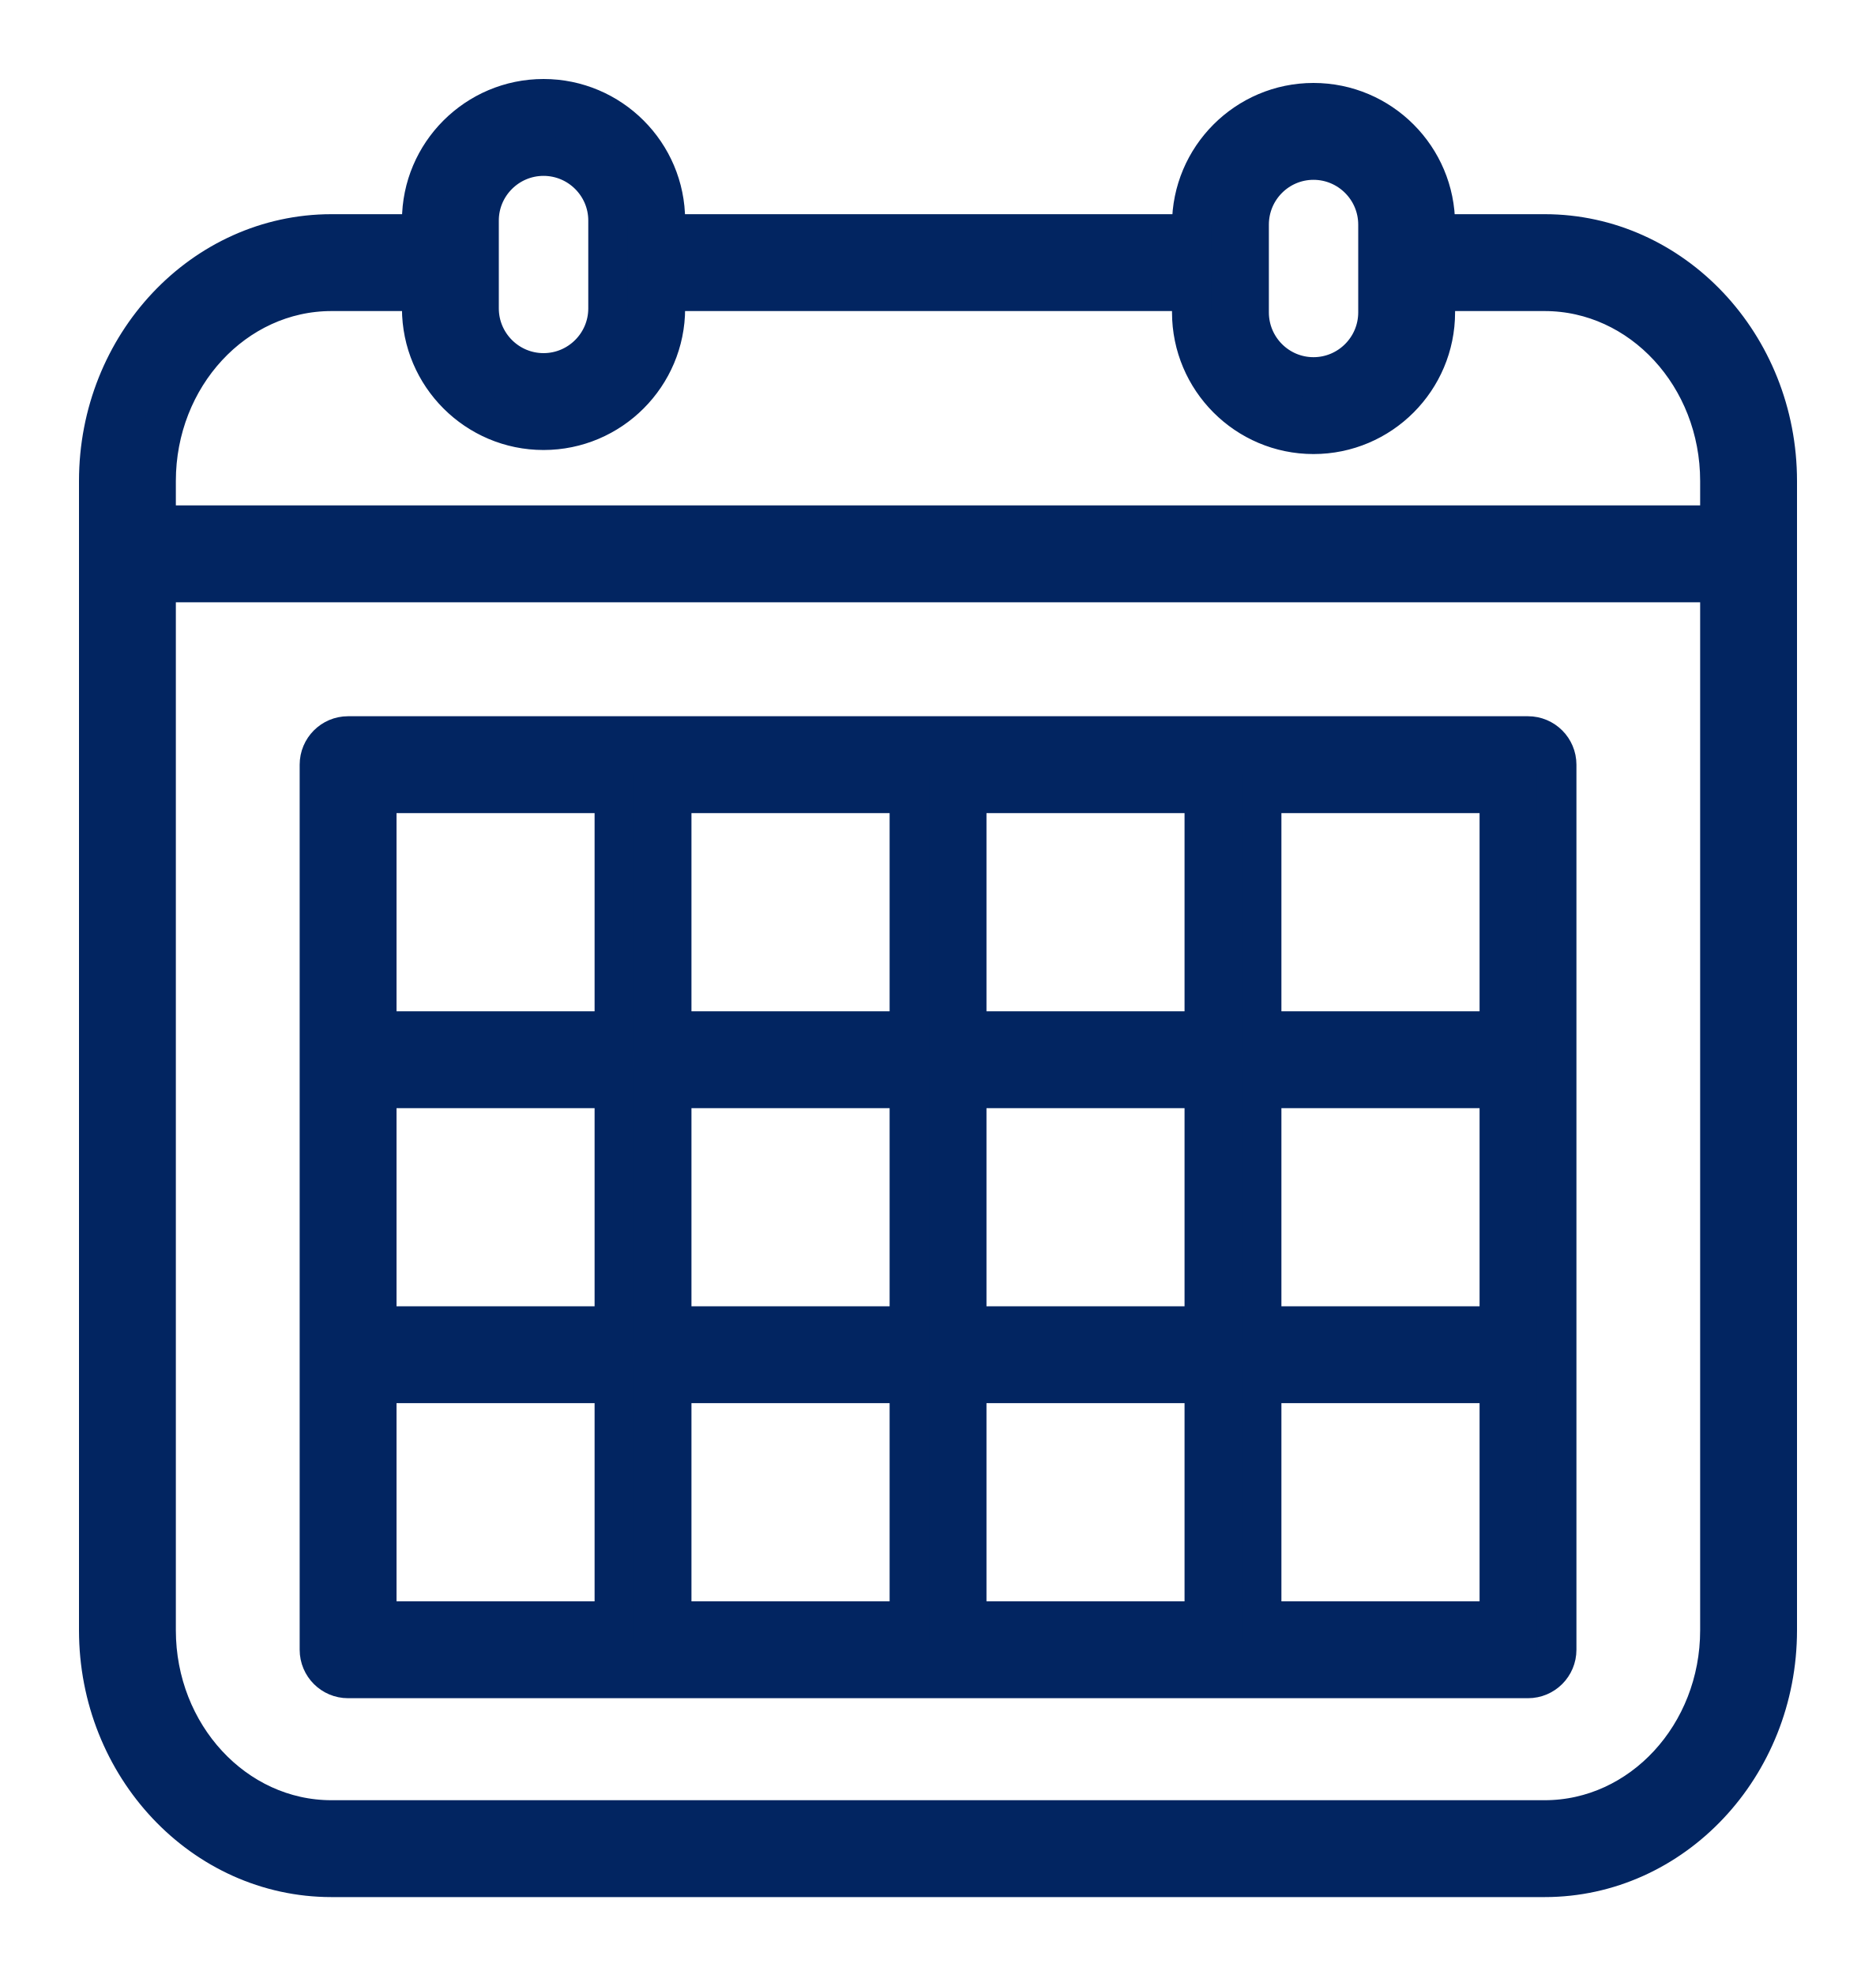
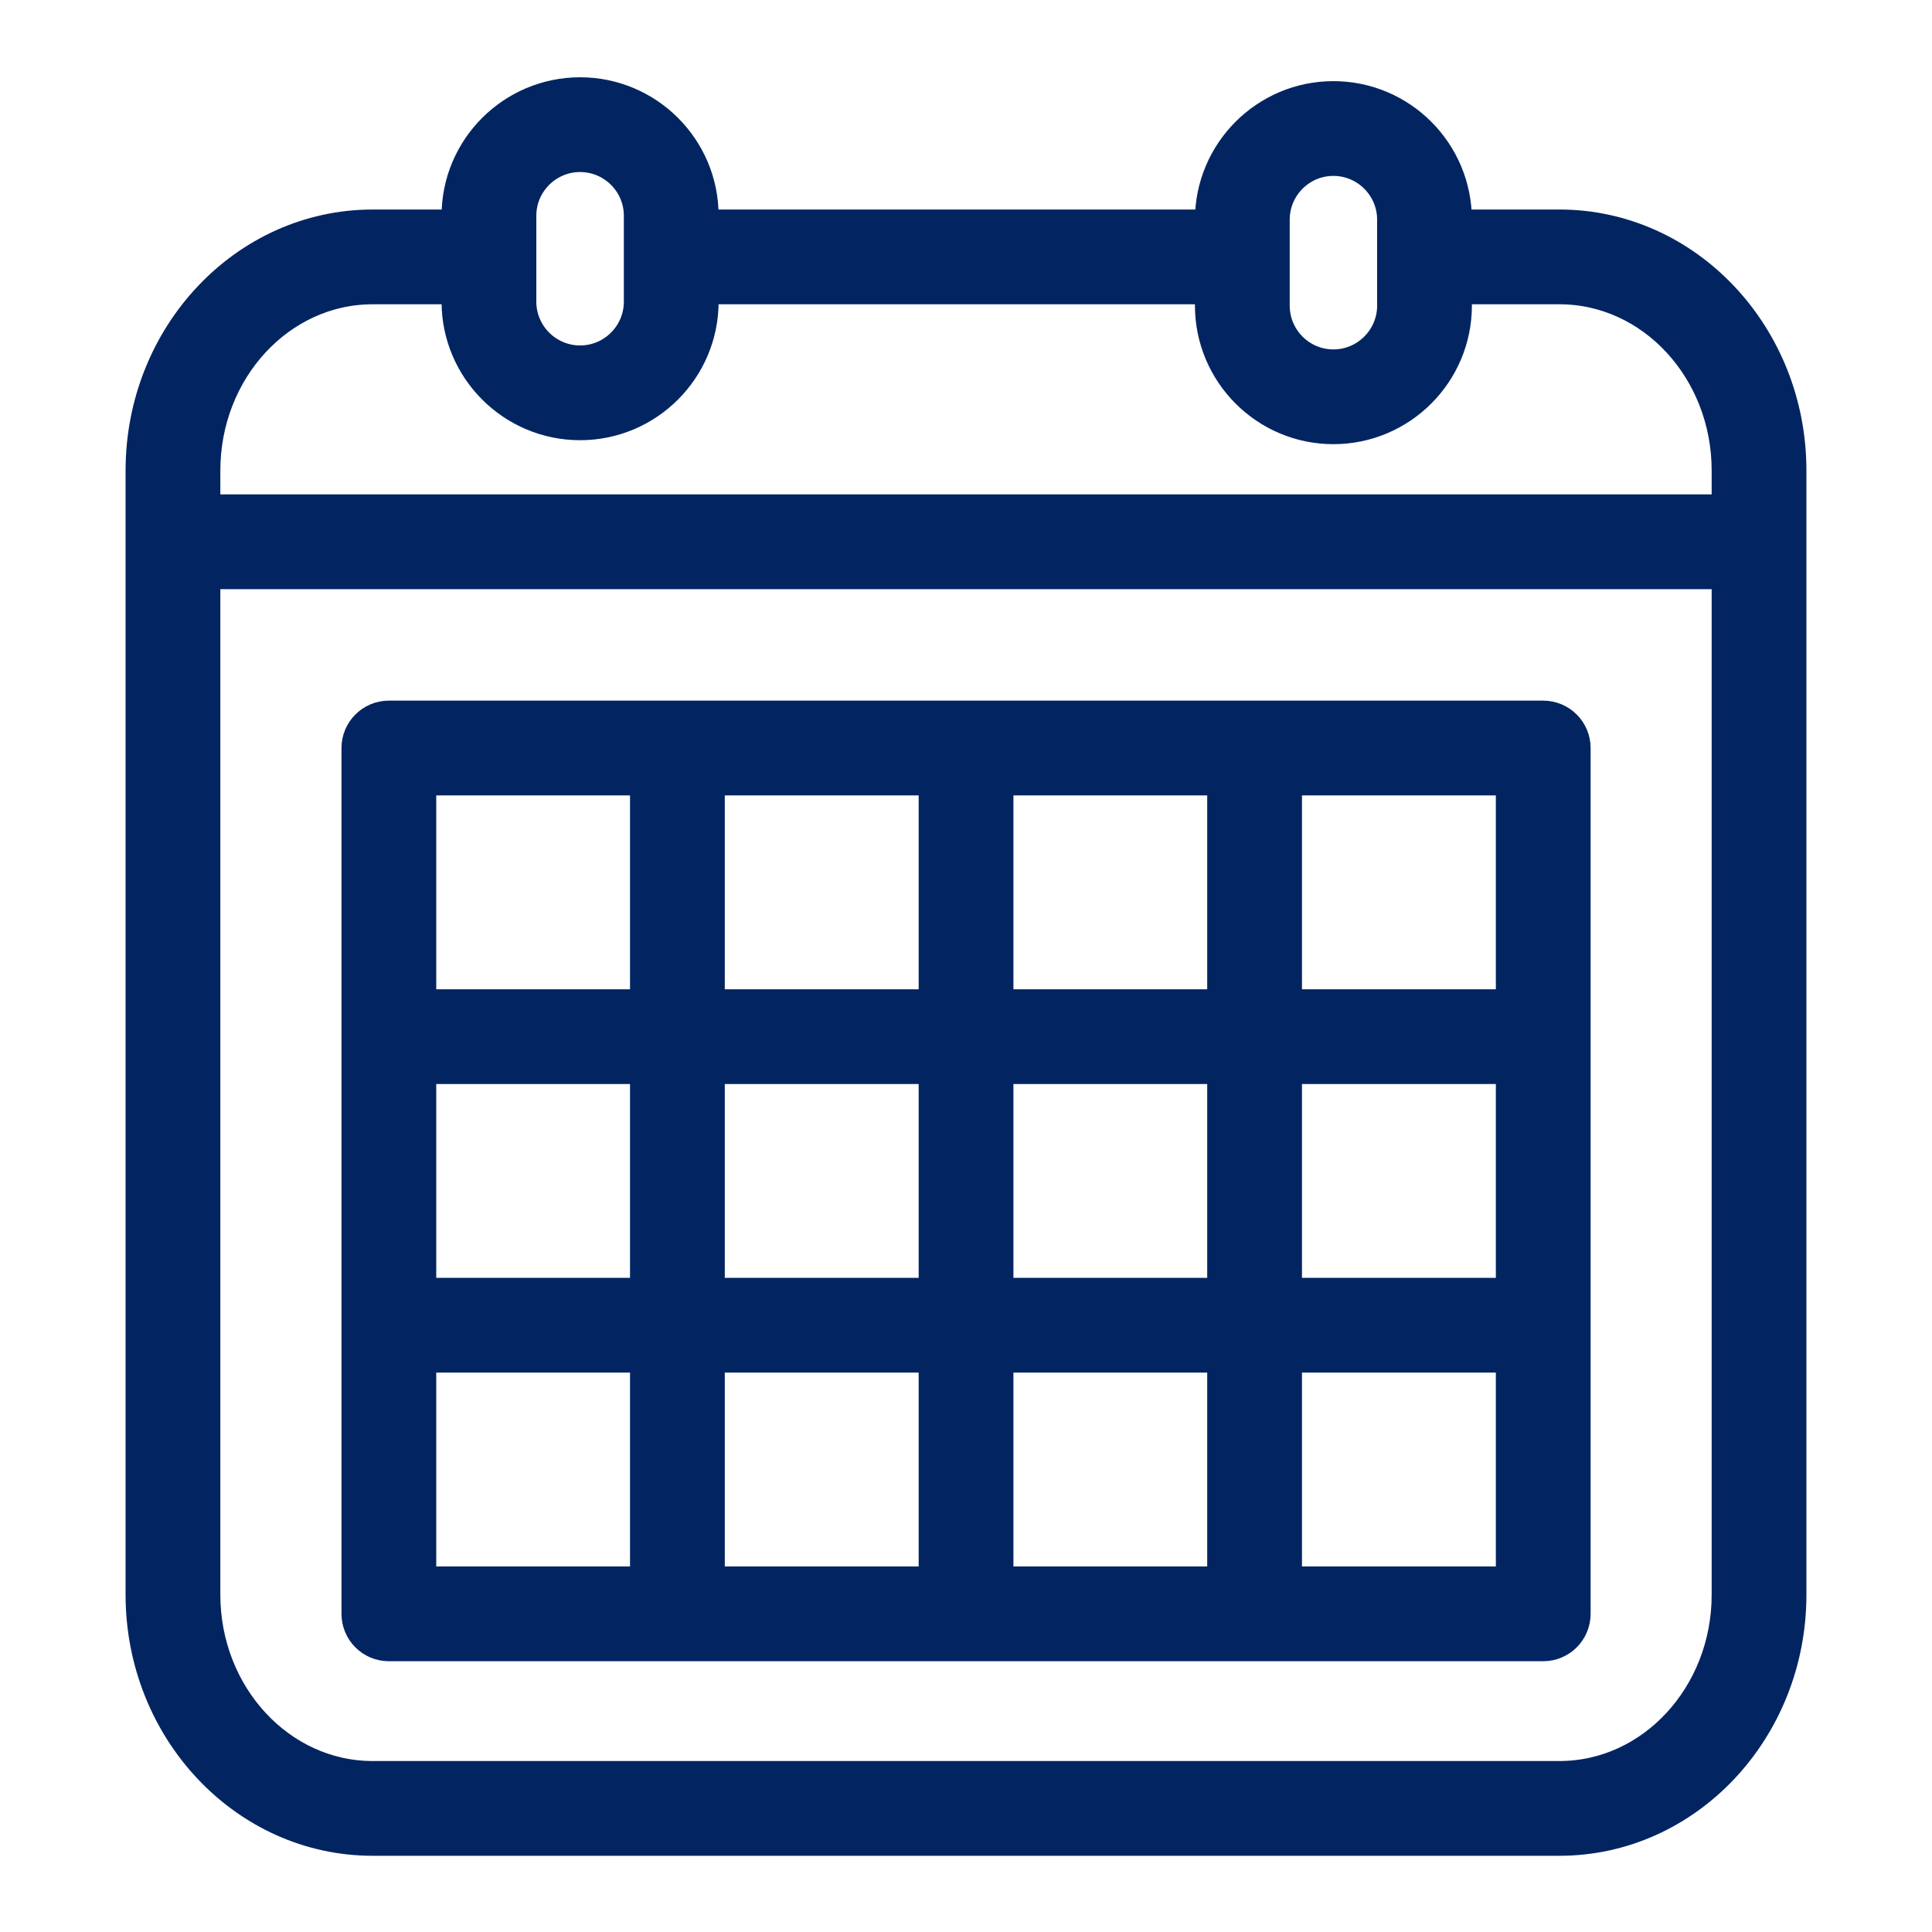
- <svg xmlns="http://www.w3.org/2000/svg" width="19" height="20" viewBox="0 0 19 20" fill="none">
+ <svg xmlns="http://www.w3.org/2000/svg" width="20" height="20" viewBox="0 0 19 20" fill="none">
  <path d="M15.644 2.369H14.537V2.275C14.537 1.594 13.984 1.04 13.303 1.04C12.623 1.04 12.07 1.594 12.07 2.275V2.369H6.739V2.233C6.739 1.553 6.185 1 5.505 1C4.825 1 4.271 1.553 4.271 2.233V2.369H3.357C2.057 2.369 1 3.491 1 4.871V16.509C1 17.888 2.057 19.011 3.357 19.011H15.644C16.943 19.011 18 17.888 18 16.509V4.871C18 3.491 16.943 2.369 15.644 2.369ZM12.651 2.275C12.651 1.914 12.943 1.621 13.303 1.621C13.663 1.621 13.956 1.914 13.956 2.275V3.163C13.956 3.524 13.663 3.817 13.303 3.817C12.943 3.817 12.651 3.524 12.651 3.163V2.275ZM4.852 2.233C4.852 1.874 5.145 1.581 5.505 1.581C5.865 1.581 6.158 1.874 6.158 2.233V3.123C6.158 3.483 5.865 3.776 5.505 3.776C5.145 3.776 4.852 3.483 4.852 3.123V2.233ZM17.419 16.509C17.419 17.568 16.623 18.43 15.644 18.43H3.357C2.378 18.43 1.581 17.568 1.581 16.509V5.899H17.419V16.509ZM17.419 5.318H1.581V4.871C1.581 3.811 2.378 2.95 3.357 2.95H4.271V3.123C4.271 3.803 4.825 4.357 5.505 4.357C6.185 4.357 6.739 3.803 6.739 3.123V2.95H12.07V3.163C12.07 3.844 12.623 4.398 13.303 4.398C13.984 4.398 14.537 3.844 14.537 3.163V2.95H15.644C16.623 2.95 17.419 3.811 17.419 4.871L17.419 5.318Z" fill="#022561" stroke="#022561" stroke-width="0.4" />
  <path d="M3.525 16.997H6.513H15.475C15.636 16.997 15.766 16.867 15.766 16.706V7.744C15.766 7.583 15.636 7.453 15.475 7.453H3.525C3.365 7.453 3.235 7.583 3.235 7.744V16.706C3.235 16.867 3.365 16.997 3.525 16.997ZM15.185 13.428H12.778V11.022H15.185V13.428ZM12.197 13.428H9.791V11.022H12.197V13.428ZM9.21 13.428H6.803V11.022H9.21V13.428ZM6.222 13.428H3.816V11.022H6.222V13.428ZM3.816 14.009H6.222V16.416H3.816V14.009ZM6.803 14.009H9.21V16.416H6.803V14.009ZM9.791 14.009H12.197V16.416H9.791V14.009ZM15.185 16.416H12.778V14.009H15.185V16.416ZM15.185 10.441H12.778V8.034H15.185V10.441ZM12.197 10.441H9.791V8.034H12.197V10.441ZM9.21 10.441H6.803V8.034H9.21V10.441ZM3.816 8.034H6.222V10.441H3.816V8.034Z" fill="#022561" stroke="#022561" stroke-width="0.4" />
</svg>
